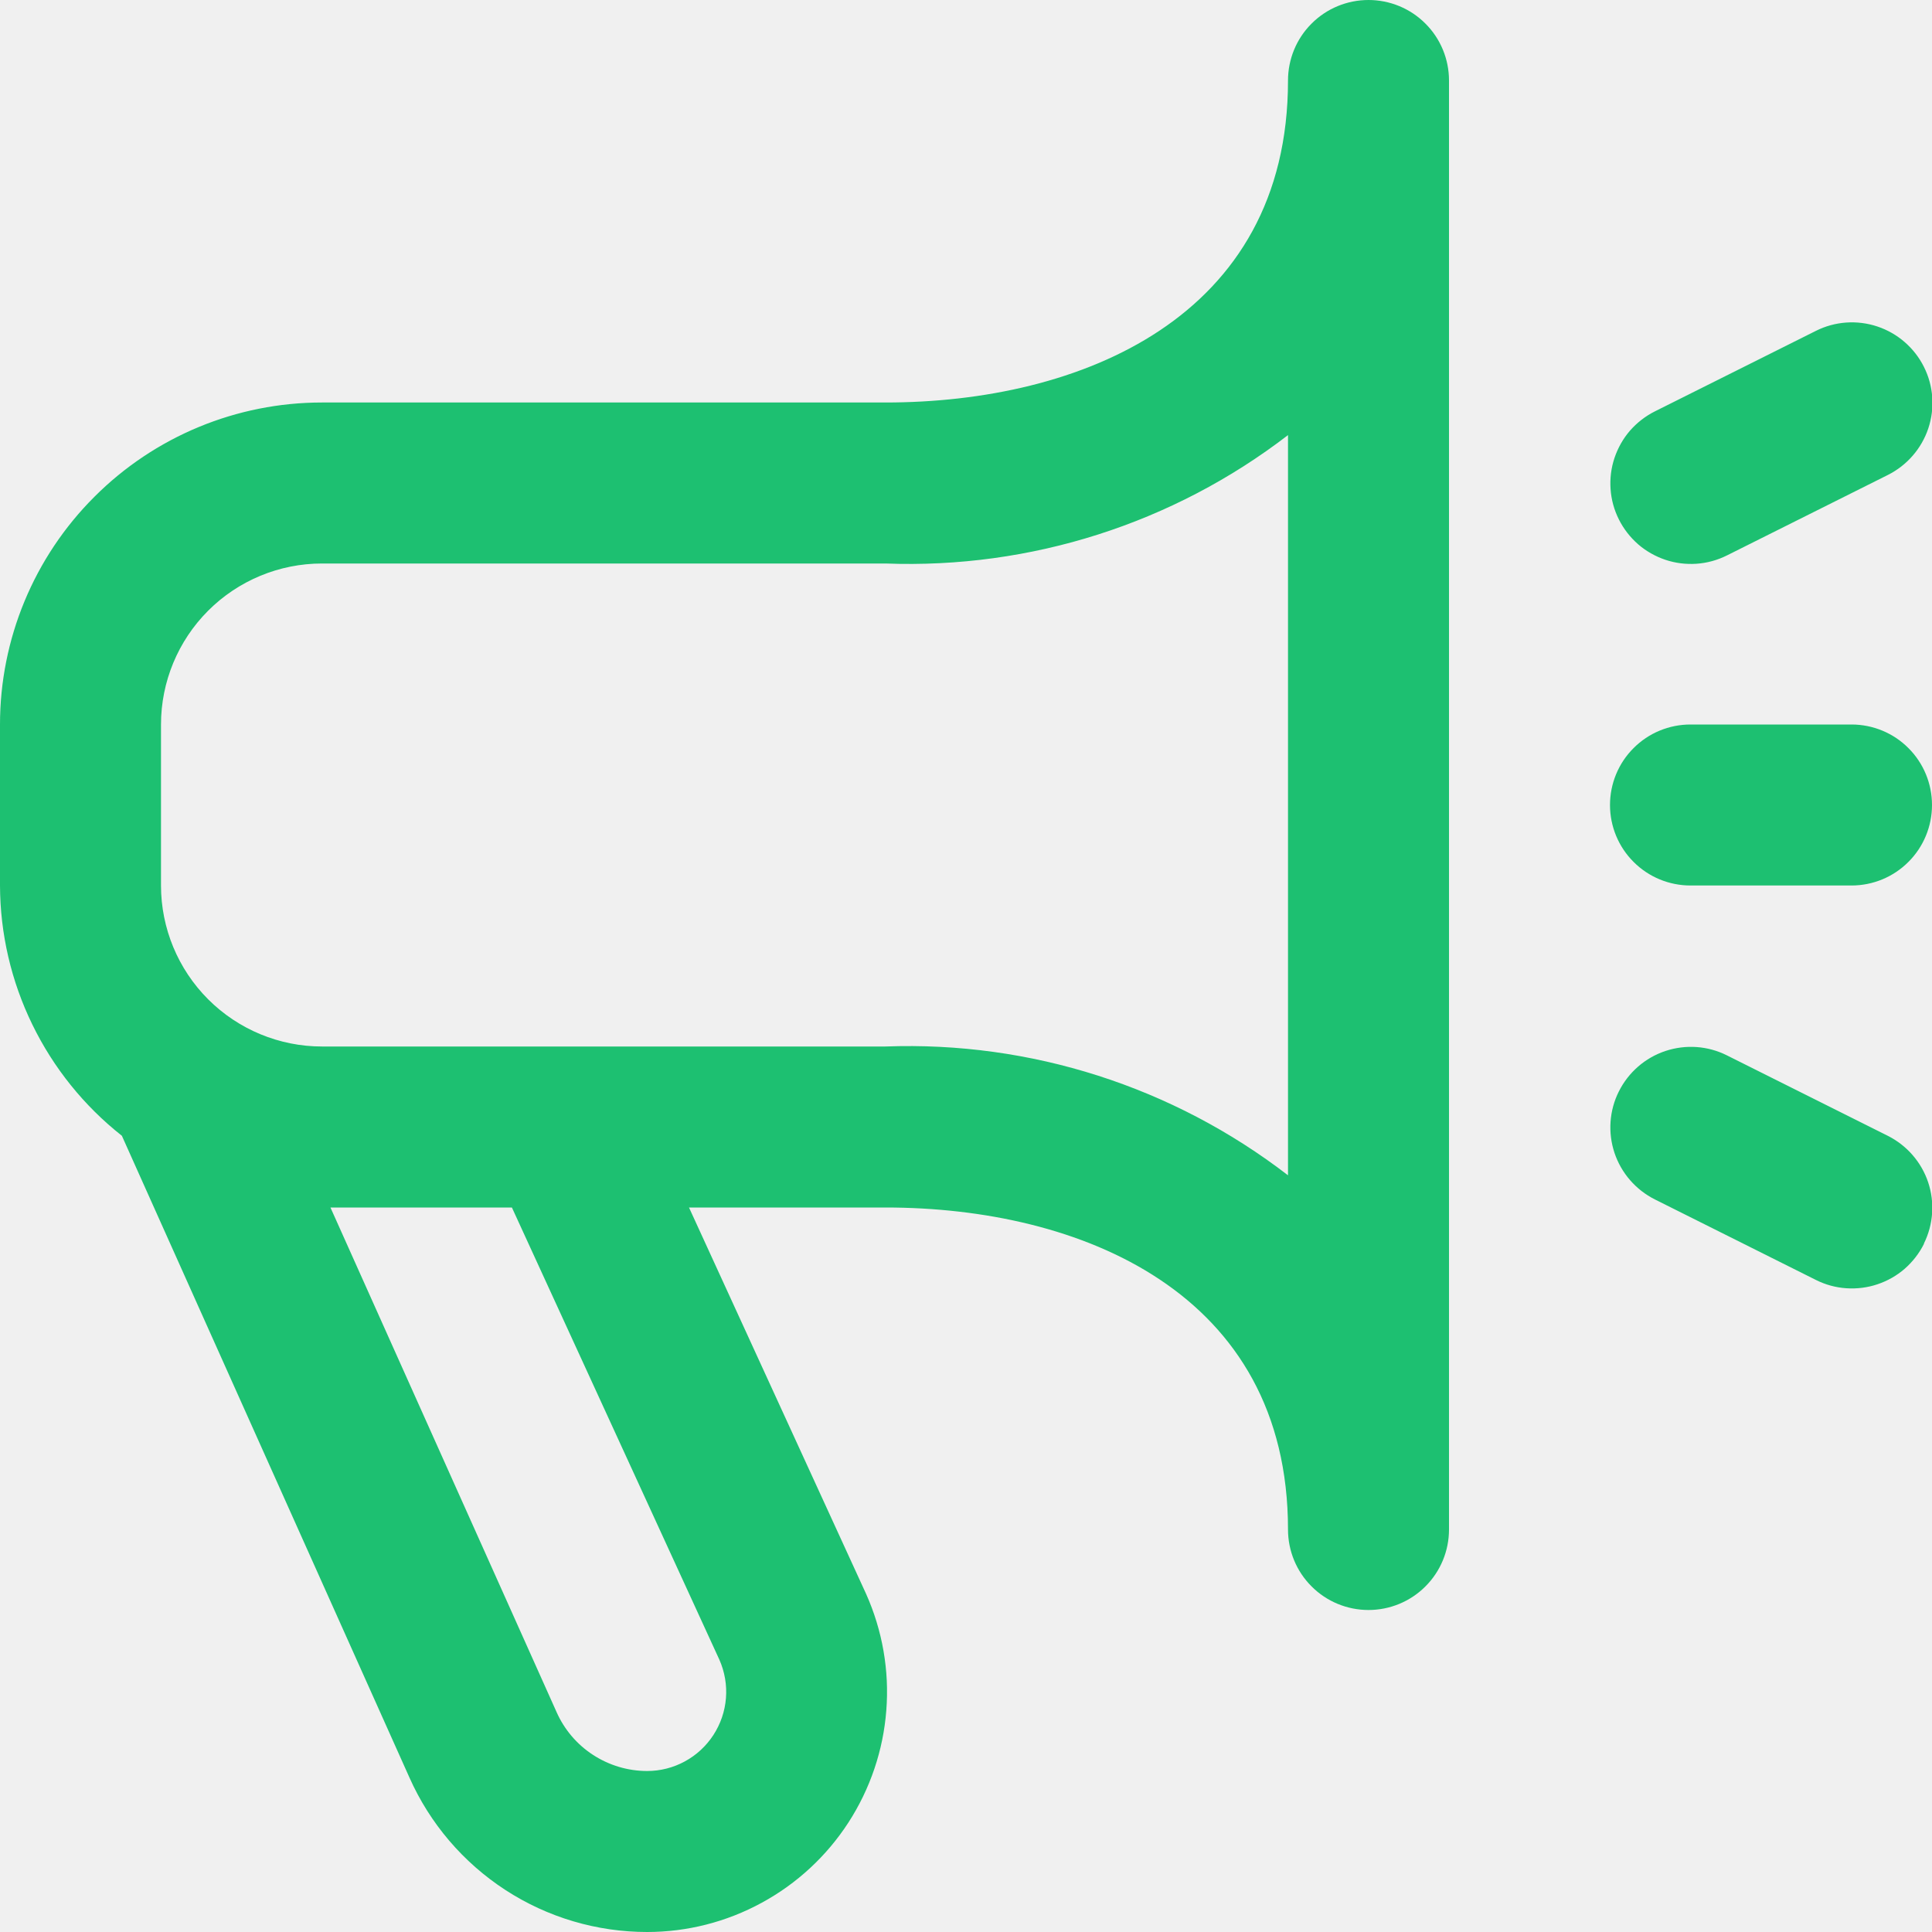
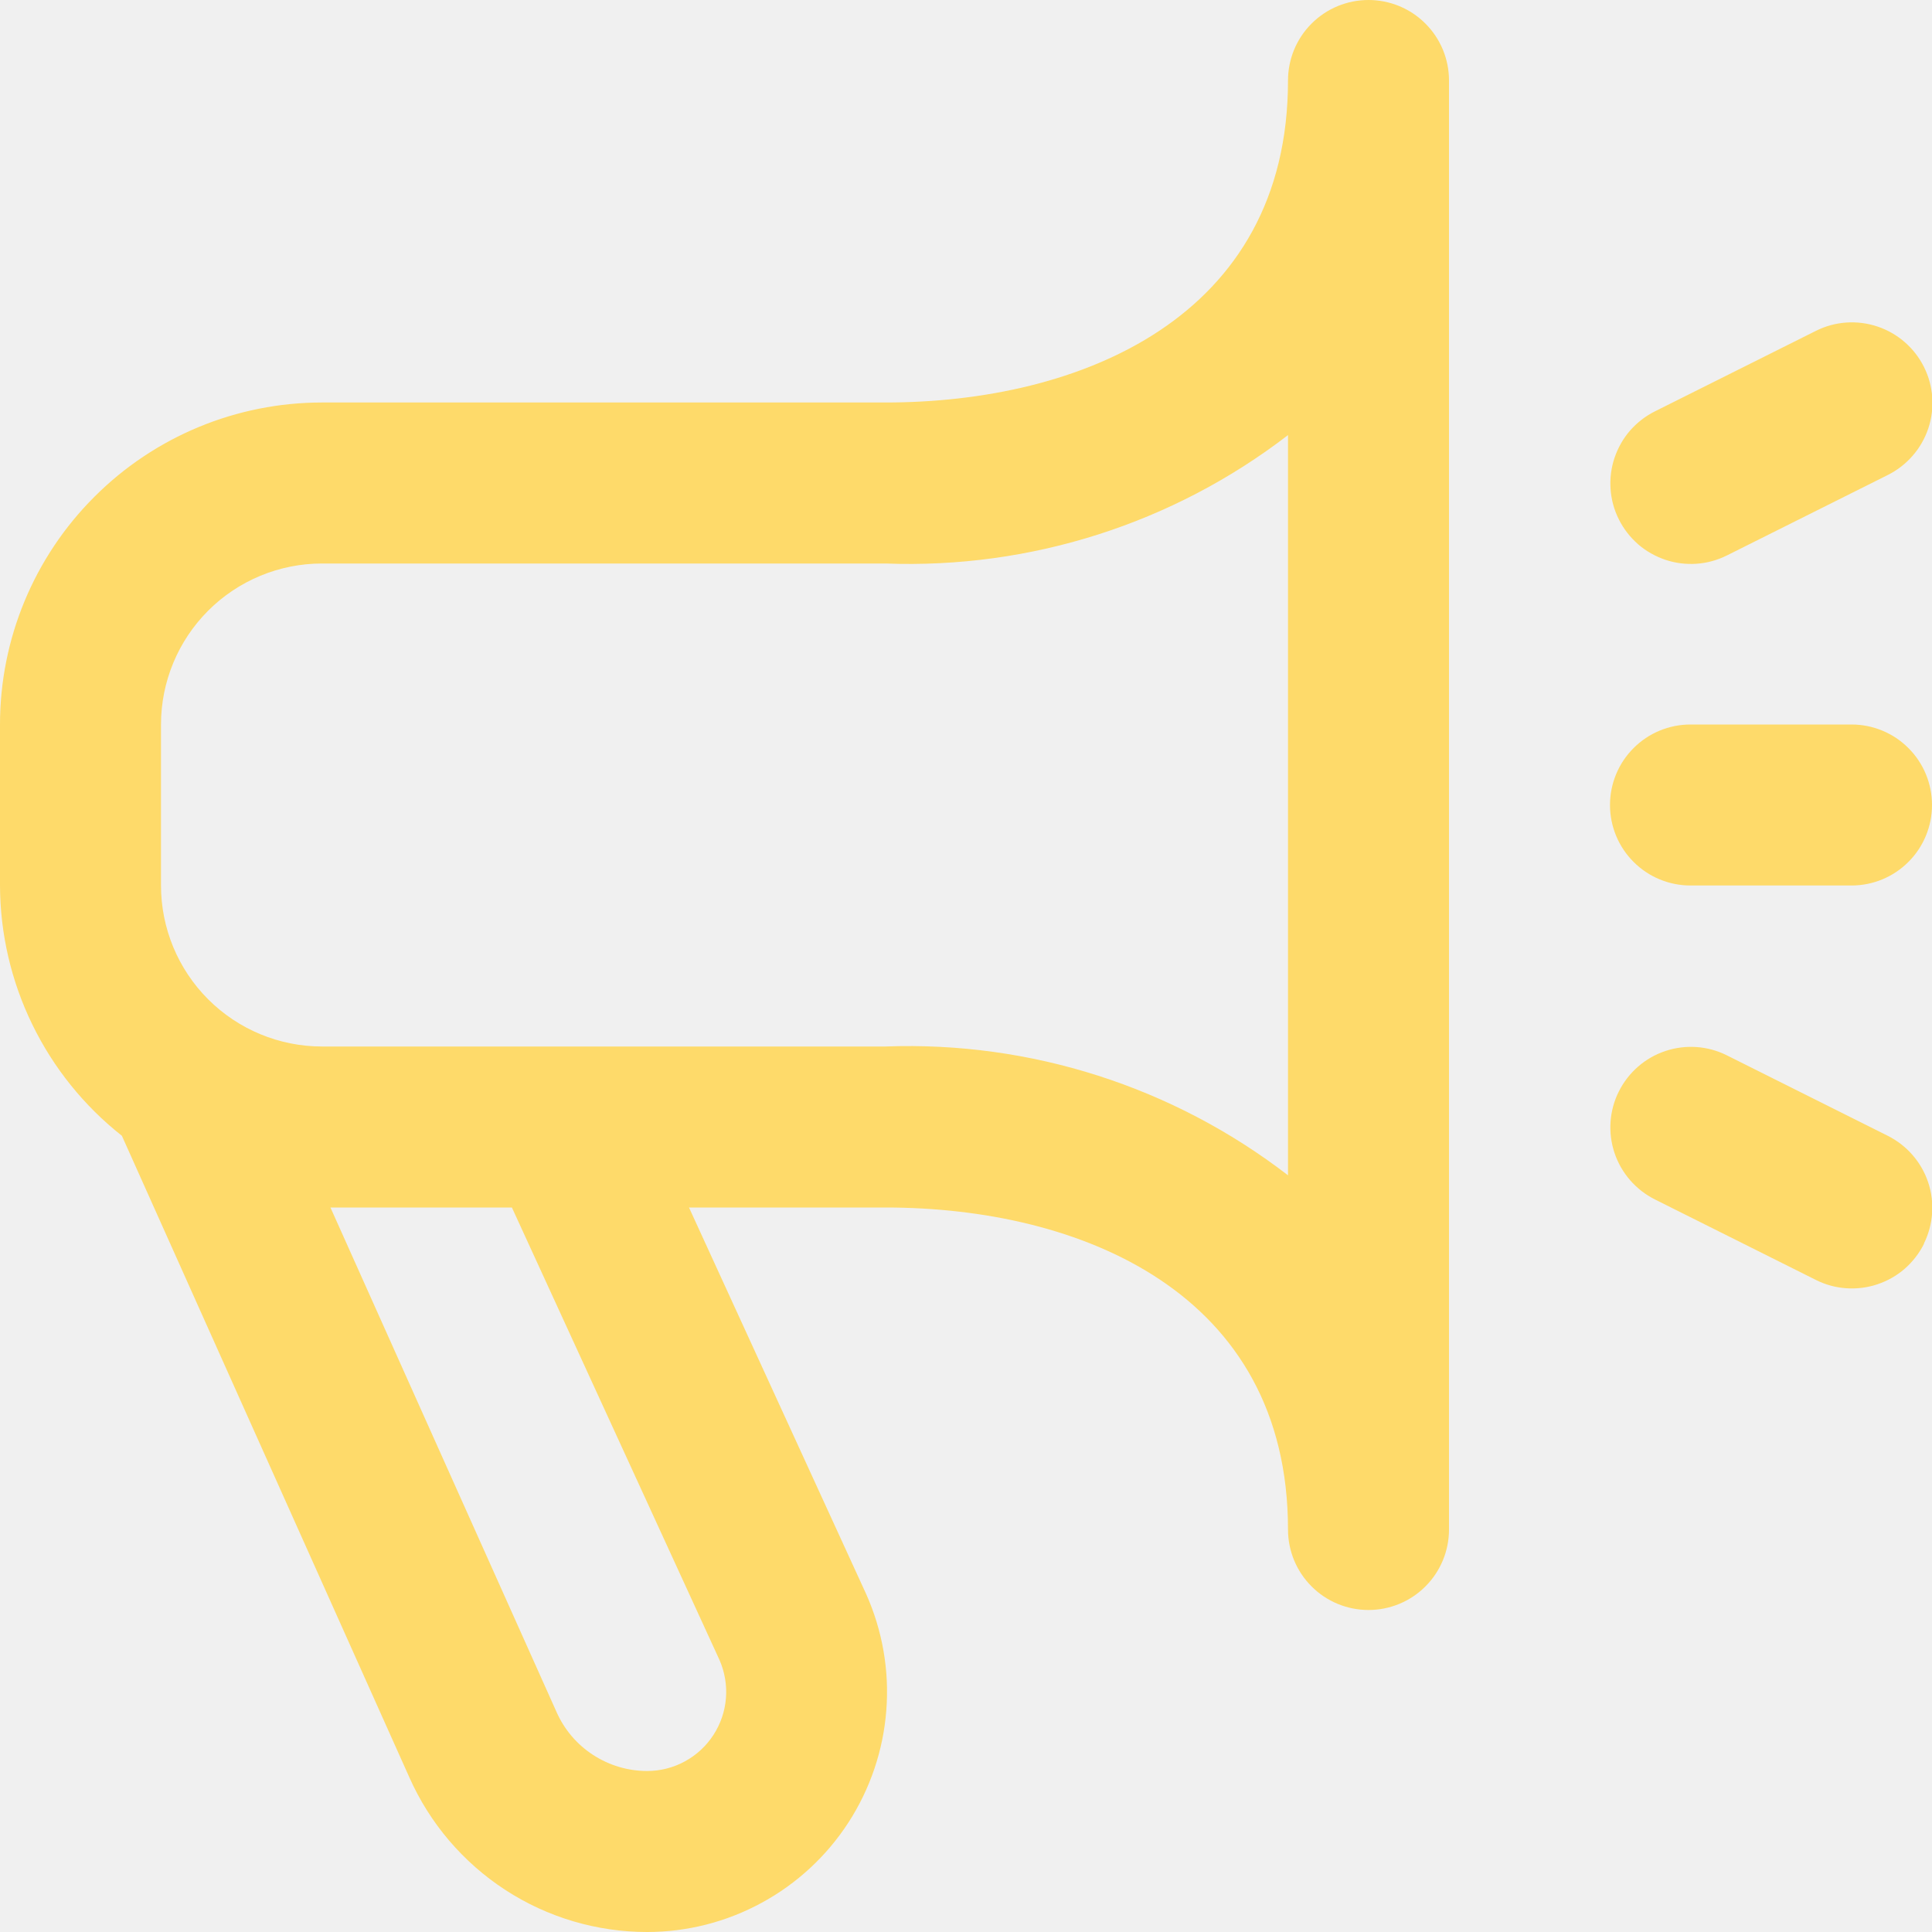
<svg xmlns="http://www.w3.org/2000/svg" width="24" height="24" viewBox="0 0 24 24" fill="none">
  <g clip-path="url(#clip0_1071_25627)">
-     <path d="M17 0C16.735 0 16.48 0.105 16.293 0.293C16.105 0.48 16 0.735 16 1C16 3.949 13.417 5 11 5H4C2.939 5 1.922 5.421 1.172 6.172C0.421 6.922 0 7.939 0 9L0 11C0.002 11.599 0.139 12.189 0.402 12.728C0.664 13.266 1.044 13.738 1.514 14.109L5.086 22.081C5.34 22.652 5.754 23.137 6.278 23.478C6.802 23.819 7.414 24 8.039 24C8.536 24 9.026 23.875 9.462 23.637C9.899 23.4 10.27 23.056 10.54 22.639C10.81 22.221 10.972 21.743 11.01 21.247C11.049 20.752 10.962 20.254 10.759 19.8L8.559 15H11C13.417 15 16 16.051 16 19C16 19.265 16.105 19.52 16.293 19.707C16.48 19.895 16.735 20 17 20C17.265 20 17.52 19.895 17.707 19.707C17.895 19.52 18 19.265 18 19V1C18 0.735 17.895 0.48 17.707 0.293C17.52 0.105 17.265 0 17 0V0ZM8.937 20.619C9.003 20.769 9.031 20.932 9.018 21.095C9.005 21.259 8.951 21.416 8.862 21.553C8.773 21.69 8.651 21.803 8.507 21.881C8.364 21.959 8.203 22 8.039 22C7.8 22 7.567 21.93 7.367 21.8C7.167 21.67 7.009 21.484 6.913 21.266L4.105 15H6.359L8.937 20.619ZM16 14.6C14.571 13.499 12.802 12.933 11 13H4C3.47 13 2.961 12.789 2.586 12.414C2.211 12.039 2 11.53 2 11V9C2 8.47 2.211 7.961 2.586 7.586C2.961 7.211 3.47 7 4 7H11C12.802 7.068 14.571 6.504 16 5.405V14.6ZM23.9 15.452C23.841 15.57 23.76 15.674 23.661 15.761C23.562 15.847 23.447 15.912 23.322 15.954C23.197 15.996 23.066 16.012 22.934 16.003C22.803 15.994 22.675 15.959 22.558 15.9L20.558 14.9C20.321 14.781 20.14 14.573 20.056 14.322C19.972 14.07 19.991 13.795 20.11 13.558C20.229 13.321 20.436 13.14 20.688 13.056C20.94 12.972 21.215 12.991 21.452 13.11L23.452 14.11C23.688 14.229 23.868 14.436 23.952 14.686C24.036 14.937 24.017 15.21 23.9 15.447V15.452ZM20.11 6.452C20.051 6.334 20.016 6.207 20.007 6.075C19.998 5.944 20.014 5.813 20.056 5.688C20.098 5.564 20.163 5.448 20.249 5.349C20.336 5.25 20.44 5.169 20.558 5.11L22.558 4.11C22.795 3.991 23.07 3.972 23.322 4.056C23.573 4.14 23.782 4.321 23.9 4.558C24.019 4.795 24.038 5.07 23.954 5.322C23.87 5.573 23.689 5.781 23.452 5.9L21.452 6.9C21.334 6.959 21.206 6.994 21.076 7.003C20.944 7.012 20.813 6.996 20.688 6.954C20.564 6.912 20.448 6.847 20.349 6.761C20.25 6.674 20.169 6.57 20.11 6.452V6.452ZM20 10C20 9.735 20.105 9.48 20.293 9.293C20.48 9.105 20.735 9 21 9H23C23.265 9 23.52 9.105 23.707 9.293C23.895 9.48 24 9.735 24 10C24 10.265 23.895 10.52 23.707 10.707C23.52 10.895 23.265 11 23 11H21C20.735 11 20.48 10.895 20.293 10.707C20.105 10.52 20 10.265 20 10Z" fill="#1DC071" />
+     <path d="M17 0C16.735 0 16.48 0.105 16.293 0.293C16.105 0.48 16 0.735 16 1C16 3.949 13.417 5 11 5H4C2.939 5 1.922 5.421 1.172 6.172C0.421 6.922 0 7.939 0 9L0 11C0.002 11.599 0.139 12.189 0.402 12.728C0.664 13.266 1.044 13.738 1.514 14.109L5.086 22.081C5.34 22.652 5.754 23.137 6.278 23.478C6.802 23.819 7.414 24 8.039 24C8.536 24 9.026 23.875 9.462 23.637C9.899 23.4 10.27 23.056 10.54 22.639C10.81 22.221 10.972 21.743 11.01 21.247C11.049 20.752 10.962 20.254 10.759 19.8L8.559 15H11C13.417 15 16 16.051 16 19C16 19.265 16.105 19.52 16.293 19.707C16.48 19.895 16.735 20 17 20C17.265 20 17.52 19.895 17.707 19.707C17.895 19.52 18 19.265 18 19V1C18 0.735 17.895 0.48 17.707 0.293C17.52 0.105 17.265 0 17 0V0ZM8.937 20.619C9.003 20.769 9.031 20.932 9.018 21.095C9.005 21.259 8.951 21.416 8.862 21.553C8.773 21.69 8.651 21.803 8.507 21.881C8.364 21.959 8.203 22 8.039 22C7.8 22 7.567 21.93 7.367 21.8C7.167 21.67 7.009 21.484 6.913 21.266L4.105 15H6.359L8.937 20.619ZM16 14.6C14.571 13.499 12.802 12.933 11 13H4C3.47 13 2.961 12.789 2.586 12.414C2.211 12.039 2 11.53 2 11V9C2 8.47 2.211 7.961 2.586 7.586C2.961 7.211 3.47 7 4 7H11C12.802 7.068 14.571 6.504 16 5.405V14.6ZM23.9 15.452C23.841 15.57 23.76 15.674 23.661 15.761C23.562 15.847 23.447 15.912 23.322 15.954C23.197 15.996 23.066 16.012 22.934 16.003C22.803 15.994 22.675 15.959 22.558 15.9L20.558 14.9C20.321 14.781 20.14 14.573 20.056 14.322C19.972 14.07 19.991 13.795 20.11 13.558C20.229 13.321 20.436 13.14 20.688 13.056C20.94 12.972 21.215 12.991 21.452 13.11L23.452 14.11C23.688 14.229 23.868 14.436 23.952 14.686C24.036 14.937 24.017 15.21 23.9 15.447V15.452ZM20.11 6.452C20.051 6.334 20.016 6.207 20.007 6.075C19.998 5.944 20.014 5.813 20.056 5.688C20.098 5.564 20.163 5.448 20.249 5.349C20.336 5.25 20.44 5.169 20.558 5.11L22.558 4.11C22.795 3.991 23.07 3.972 23.322 4.056C23.573 4.14 23.782 4.321 23.9 4.558C24.019 4.795 24.038 5.07 23.954 5.322C23.87 5.573 23.689 5.781 23.452 5.9L21.452 6.9C21.334 6.959 21.206 6.994 21.076 7.003C20.944 7.012 20.813 6.996 20.688 6.954C20.564 6.912 20.448 6.847 20.349 6.761C20.25 6.674 20.169 6.57 20.11 6.452V6.452ZM20 10C20 9.735 20.105 9.48 20.293 9.293C20.48 9.105 20.735 9 21 9H23C23.265 9 23.52 9.105 23.707 9.293C23.895 9.48 24 9.735 24 10C24 10.265 23.895 10.52 23.707 10.707C23.52 10.895 23.265 11 23 11H21C20.735 11 20.48 10.895 20.293 10.707C20.105 10.52 20 10.265 20 10Z" fill="#feda6a" />
  </g>
  <defs>
    <clipPath id="clip0_1071_25627">
      <rect width="24" height="24" fill="white" />
    </clipPath>
  </defs>
</svg>
